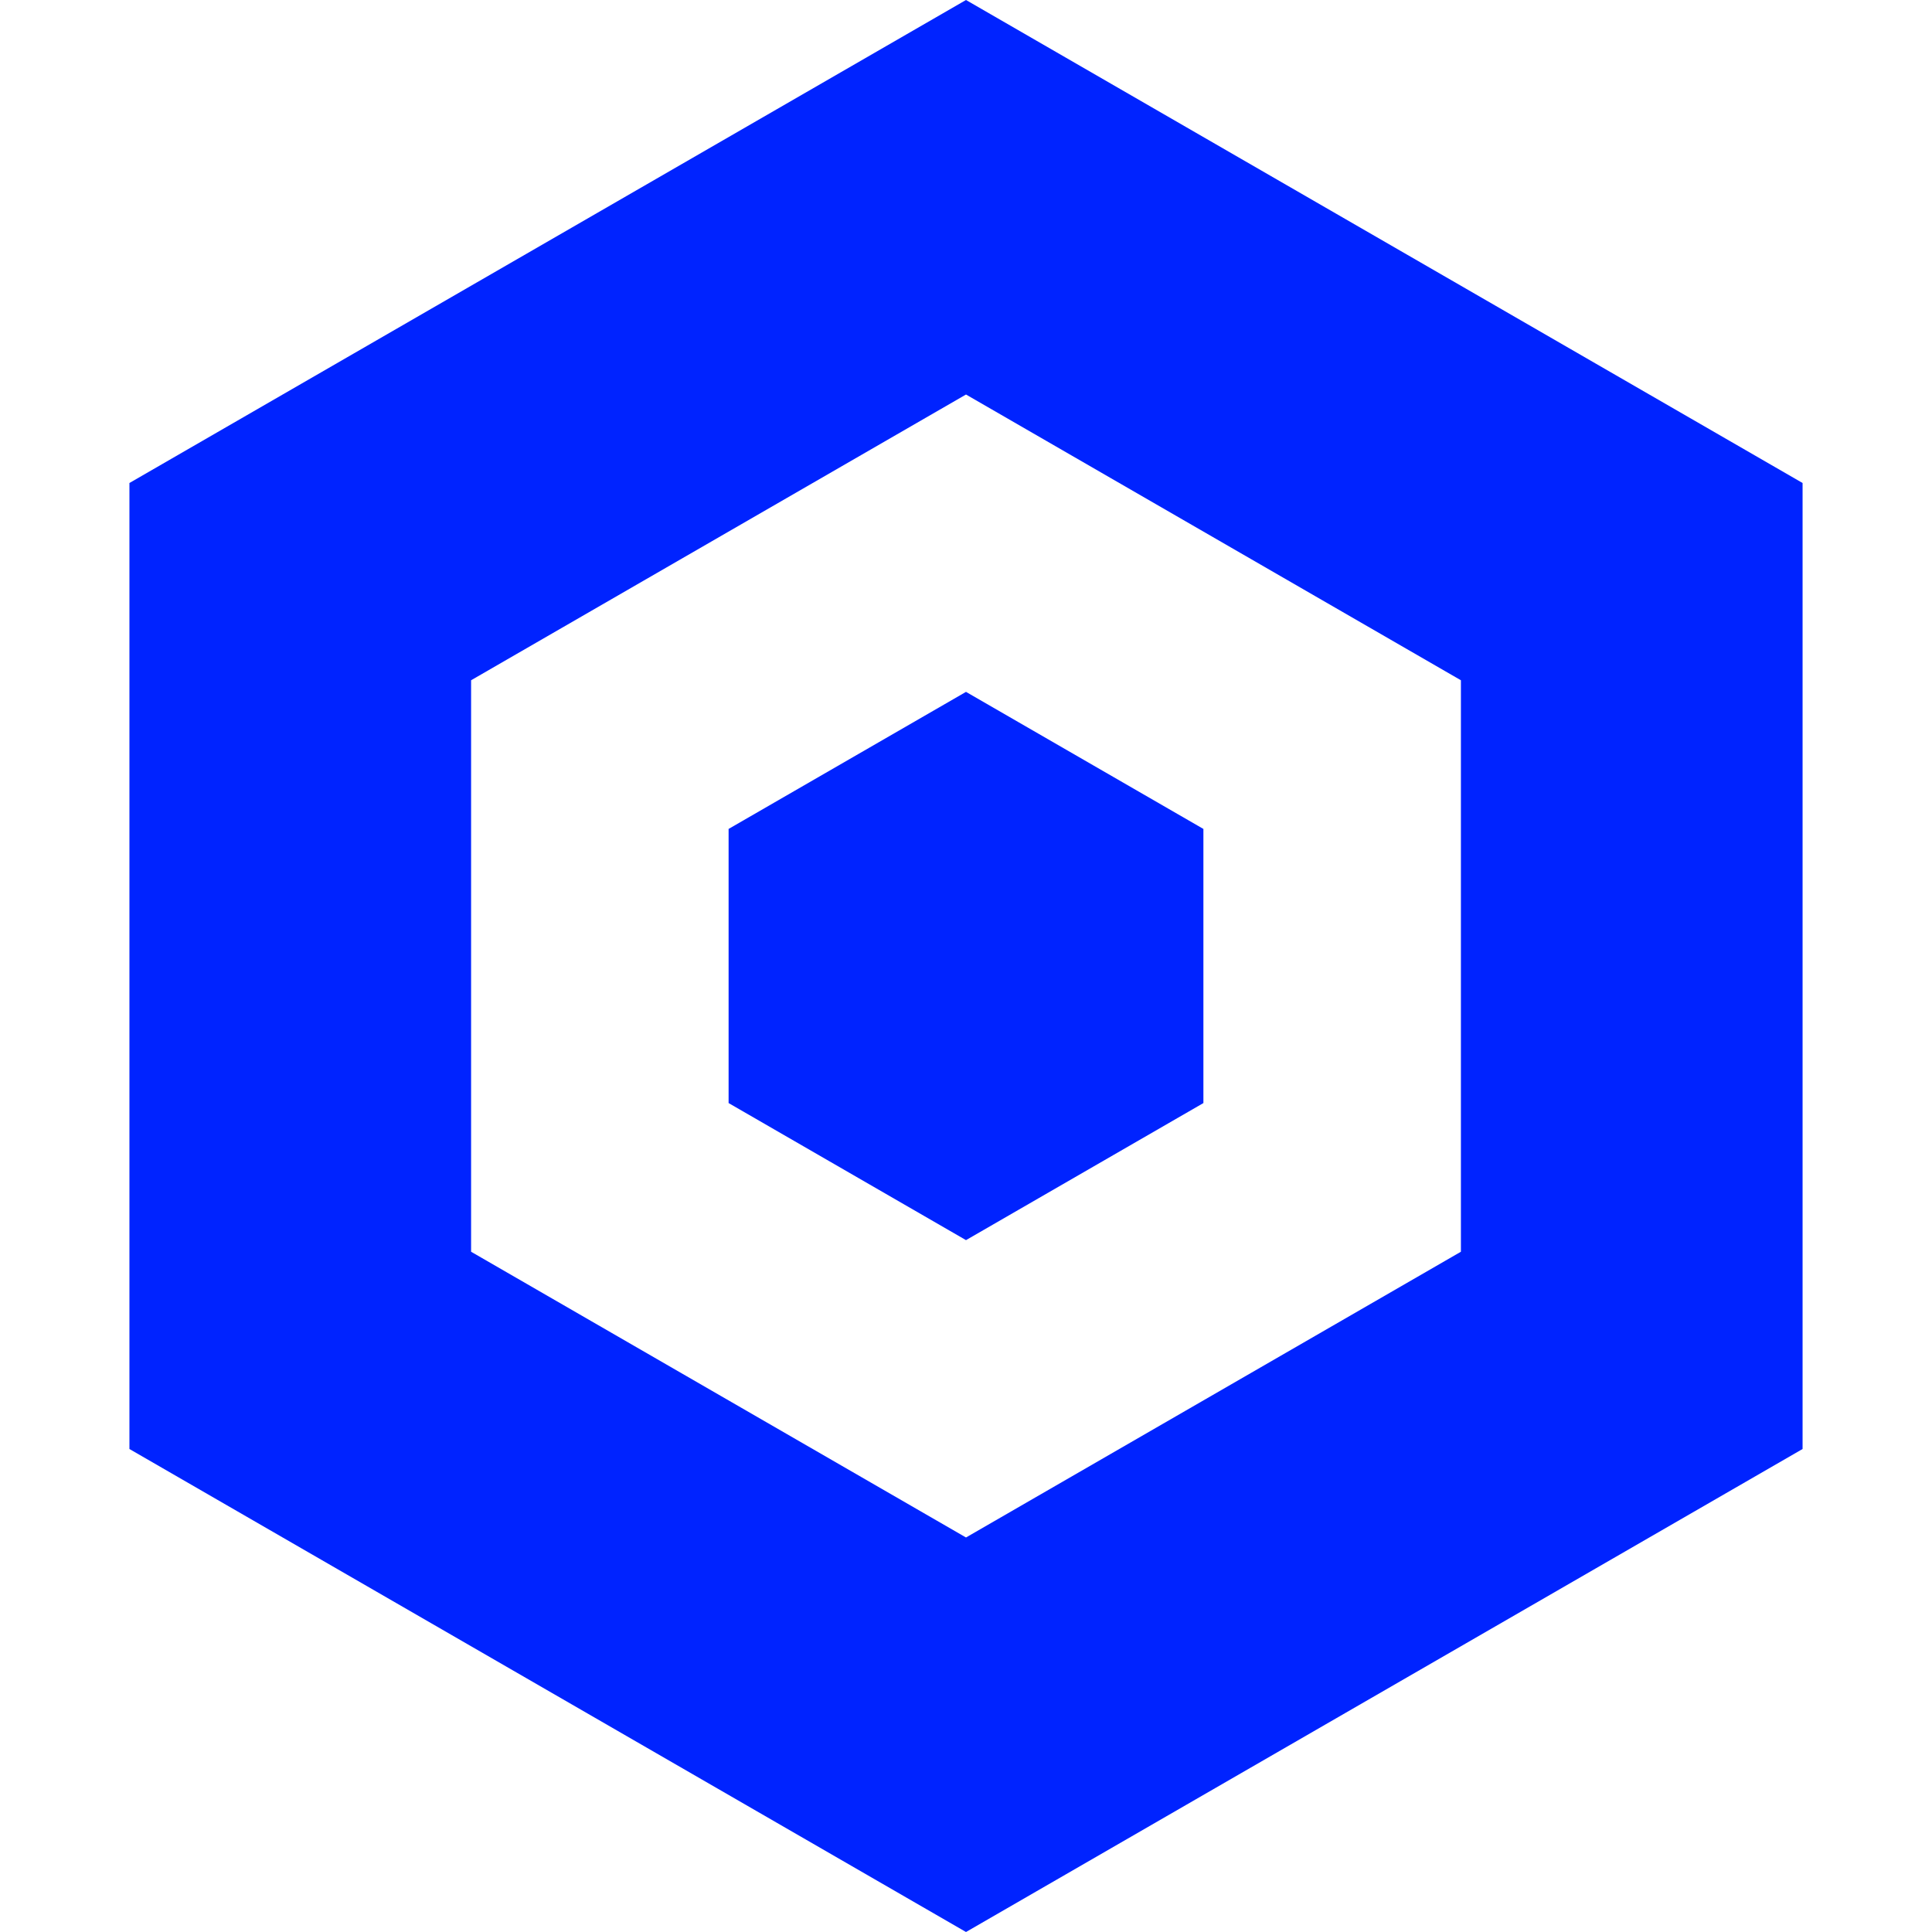
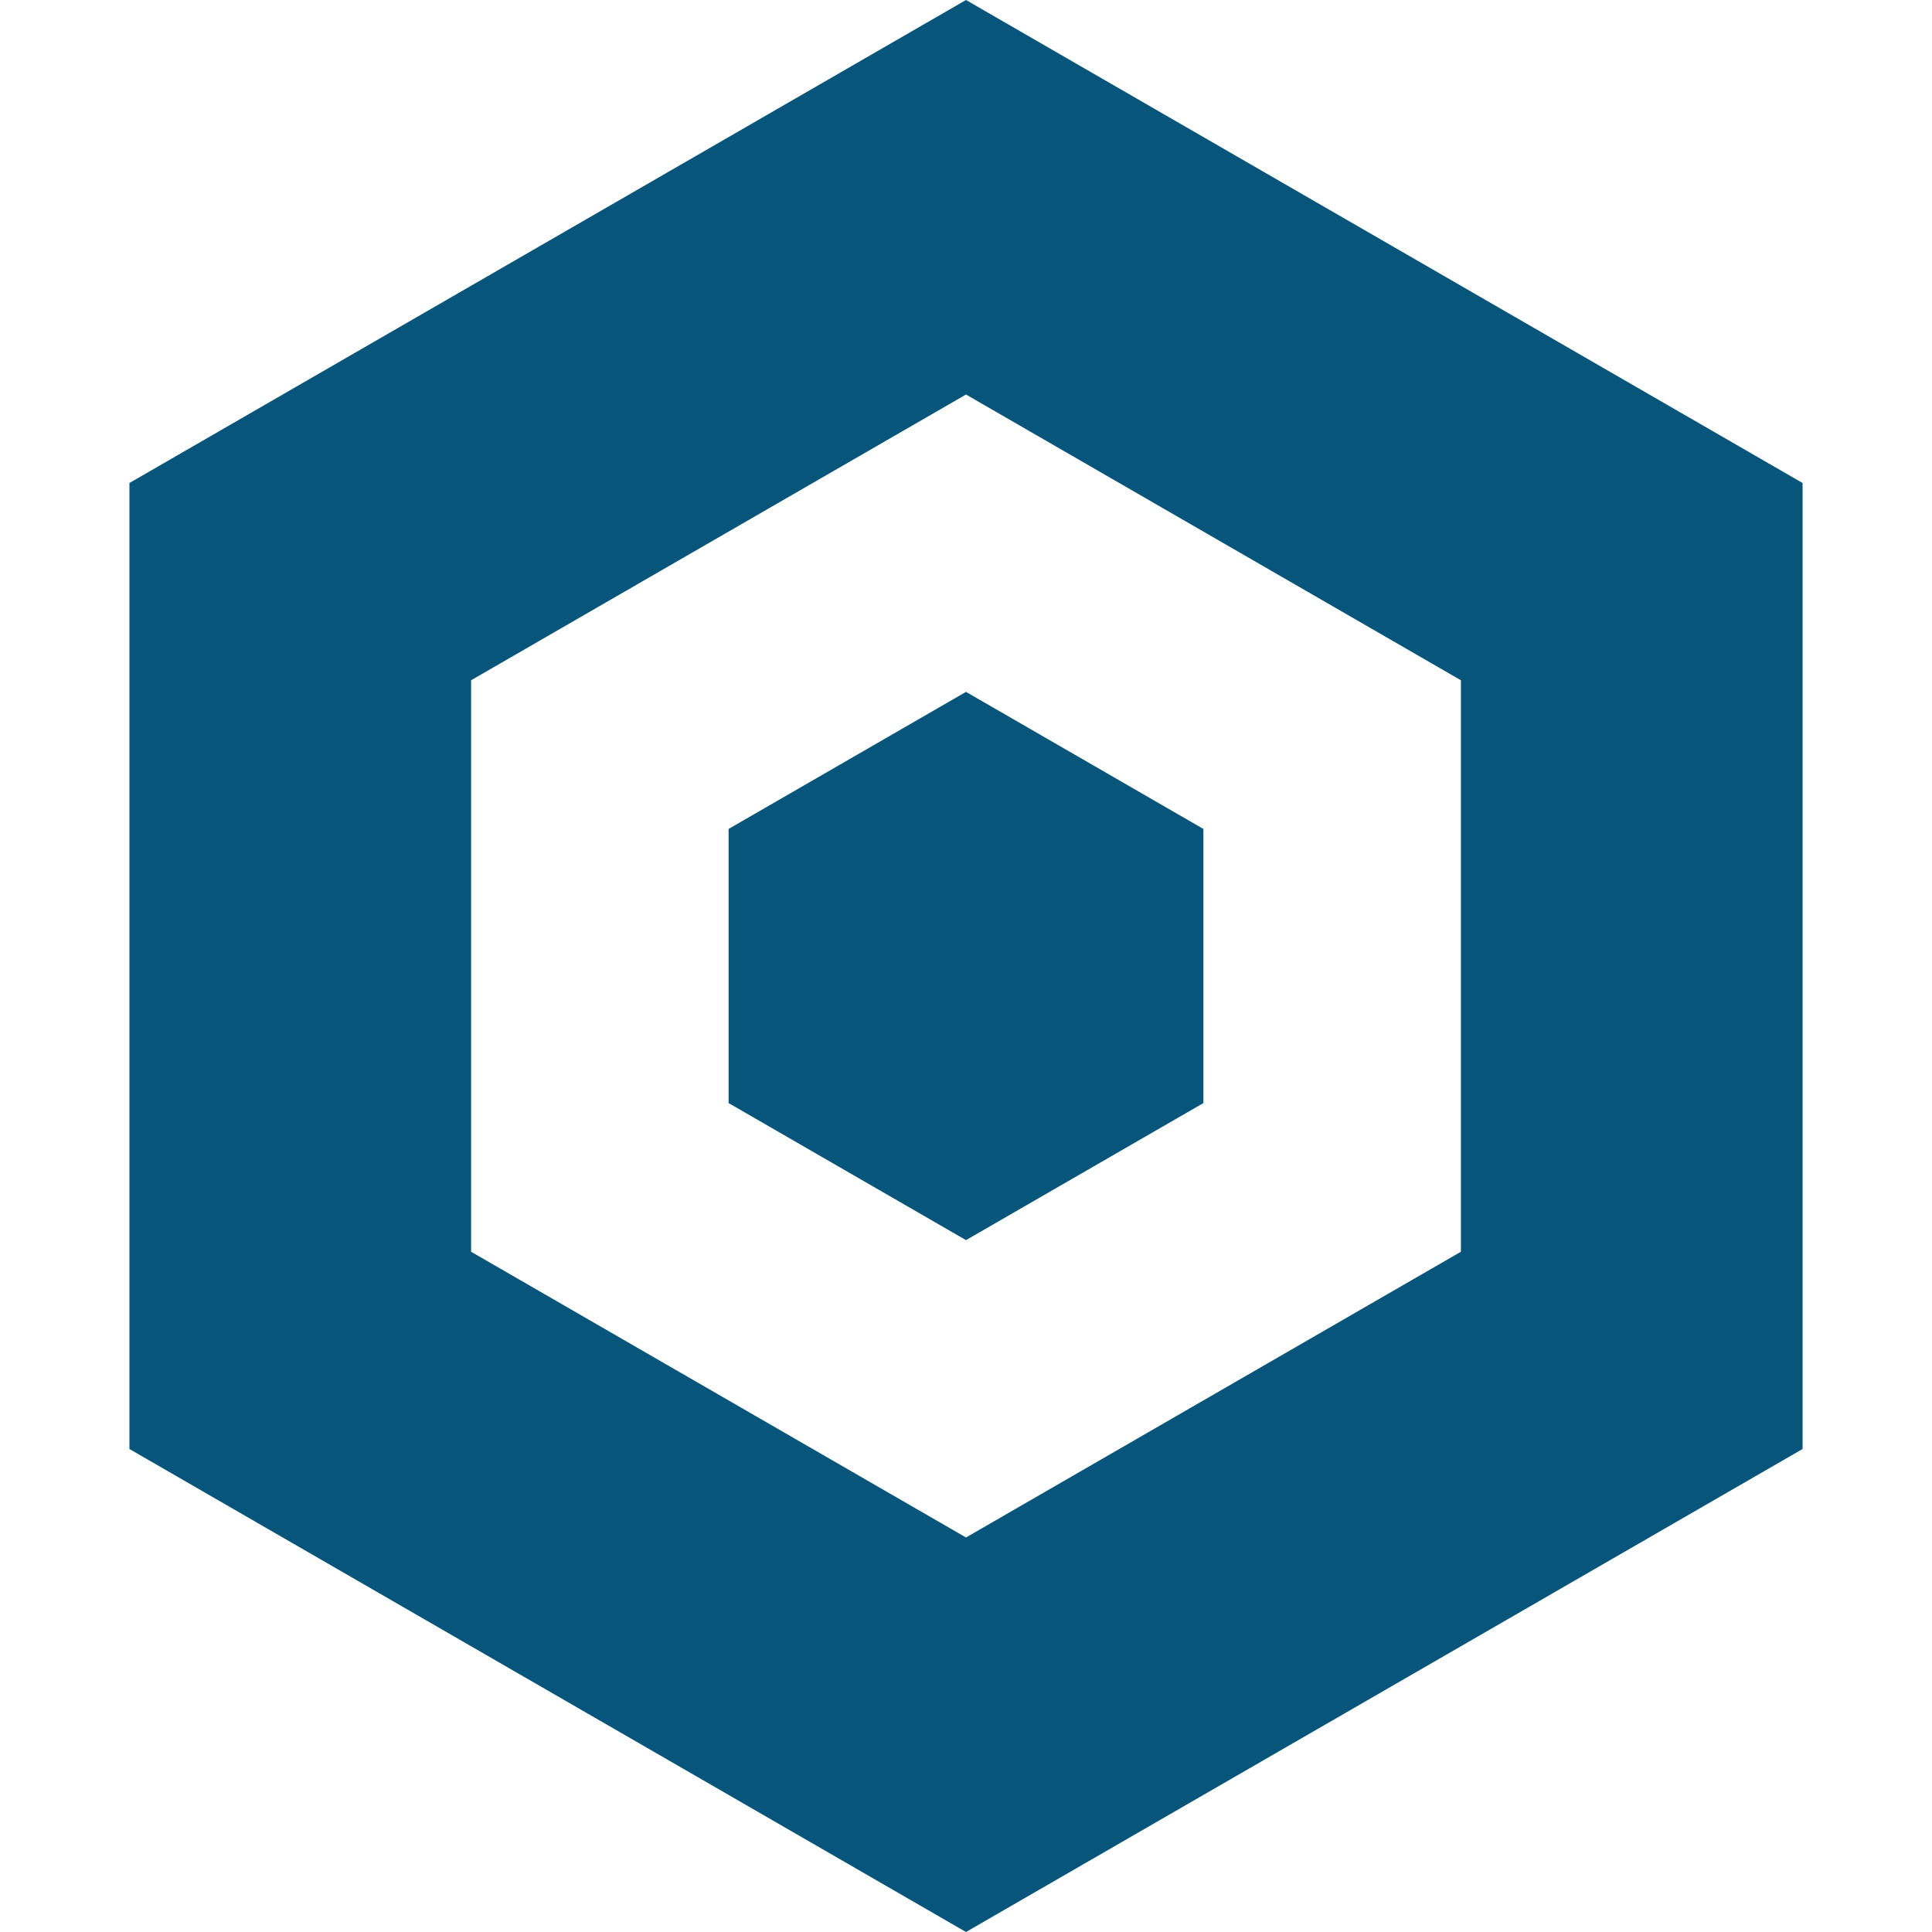
<svg xmlns="http://www.w3.org/2000/svg" version="1.1" id="Capa_1" x="0px" y="0px" viewBox="0 0 226.188 226.188" style="enable-background:new 0 0 226.188 226.188;" xml:space="preserve" width="512px" height="512px">
-   <path d="M211.036,169.641V56.547L113.094,0L15.153,56.547v113.094l97.941,56.547L211.036,169.641z M55.153,79.641l57.941-33.453  l57.941,33.453v66.906L113.094,180l-57.941-33.453V79.641z M113.094,145.188L85.3,129.141V97.047l27.794-16.046l27.794,16.046  v32.094L113.094,145.188z" fill="#0023ff" />
+   <path d="M211.036,169.641V56.547L113.094,0L15.153,56.547v113.094l97.941,56.547L211.036,169.641z M55.153,79.641l57.941-33.453  l57.941,33.453v66.906L113.094,180l-57.941-33.453V79.641z M113.094,145.188L85.3,129.141V97.047l27.794-16.046l27.794,16.046  v32.094L113.094,145.188z" fill="#07557b" />
  <g>
</g>
  <g>
</g>
  <g>
</g>
  <g>
</g>
  <g>
</g>
  <g>
</g>
  <g>
</g>
  <g>
</g>
  <g>
</g>
  <g>
</g>
  <g>
</g>
  <g>
</g>
  <g>
</g>
  <g>
</g>
  <g>
</g>
</svg>
